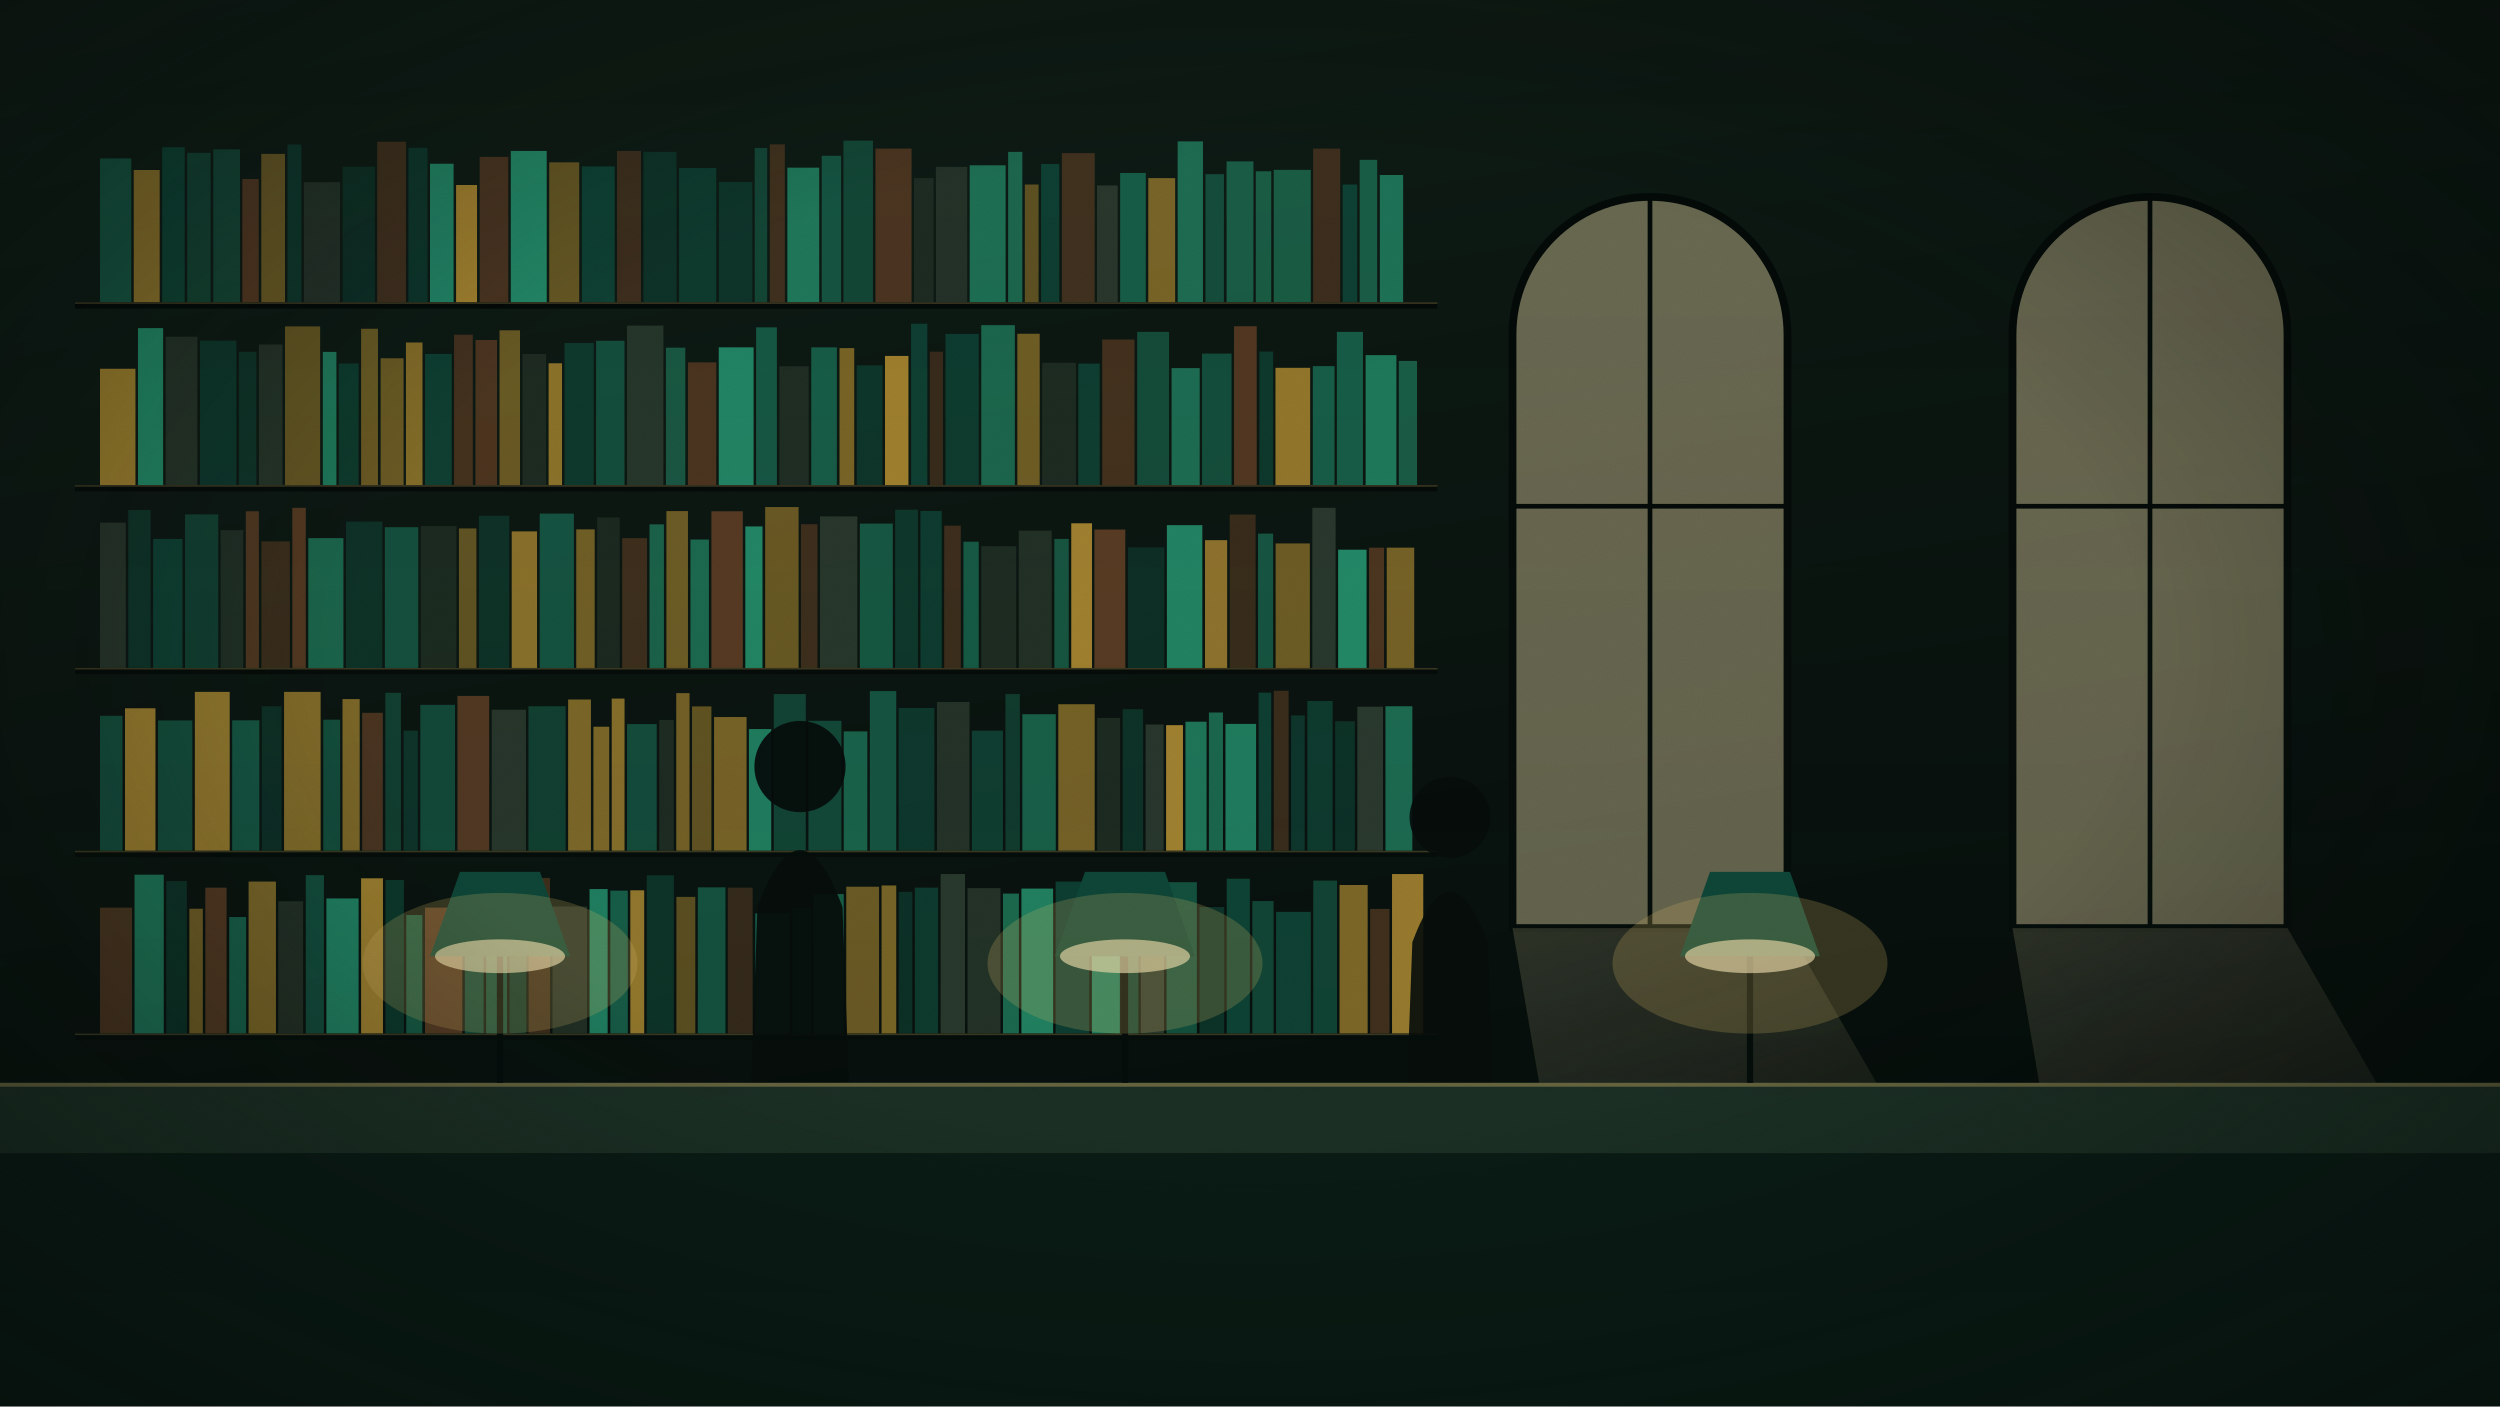
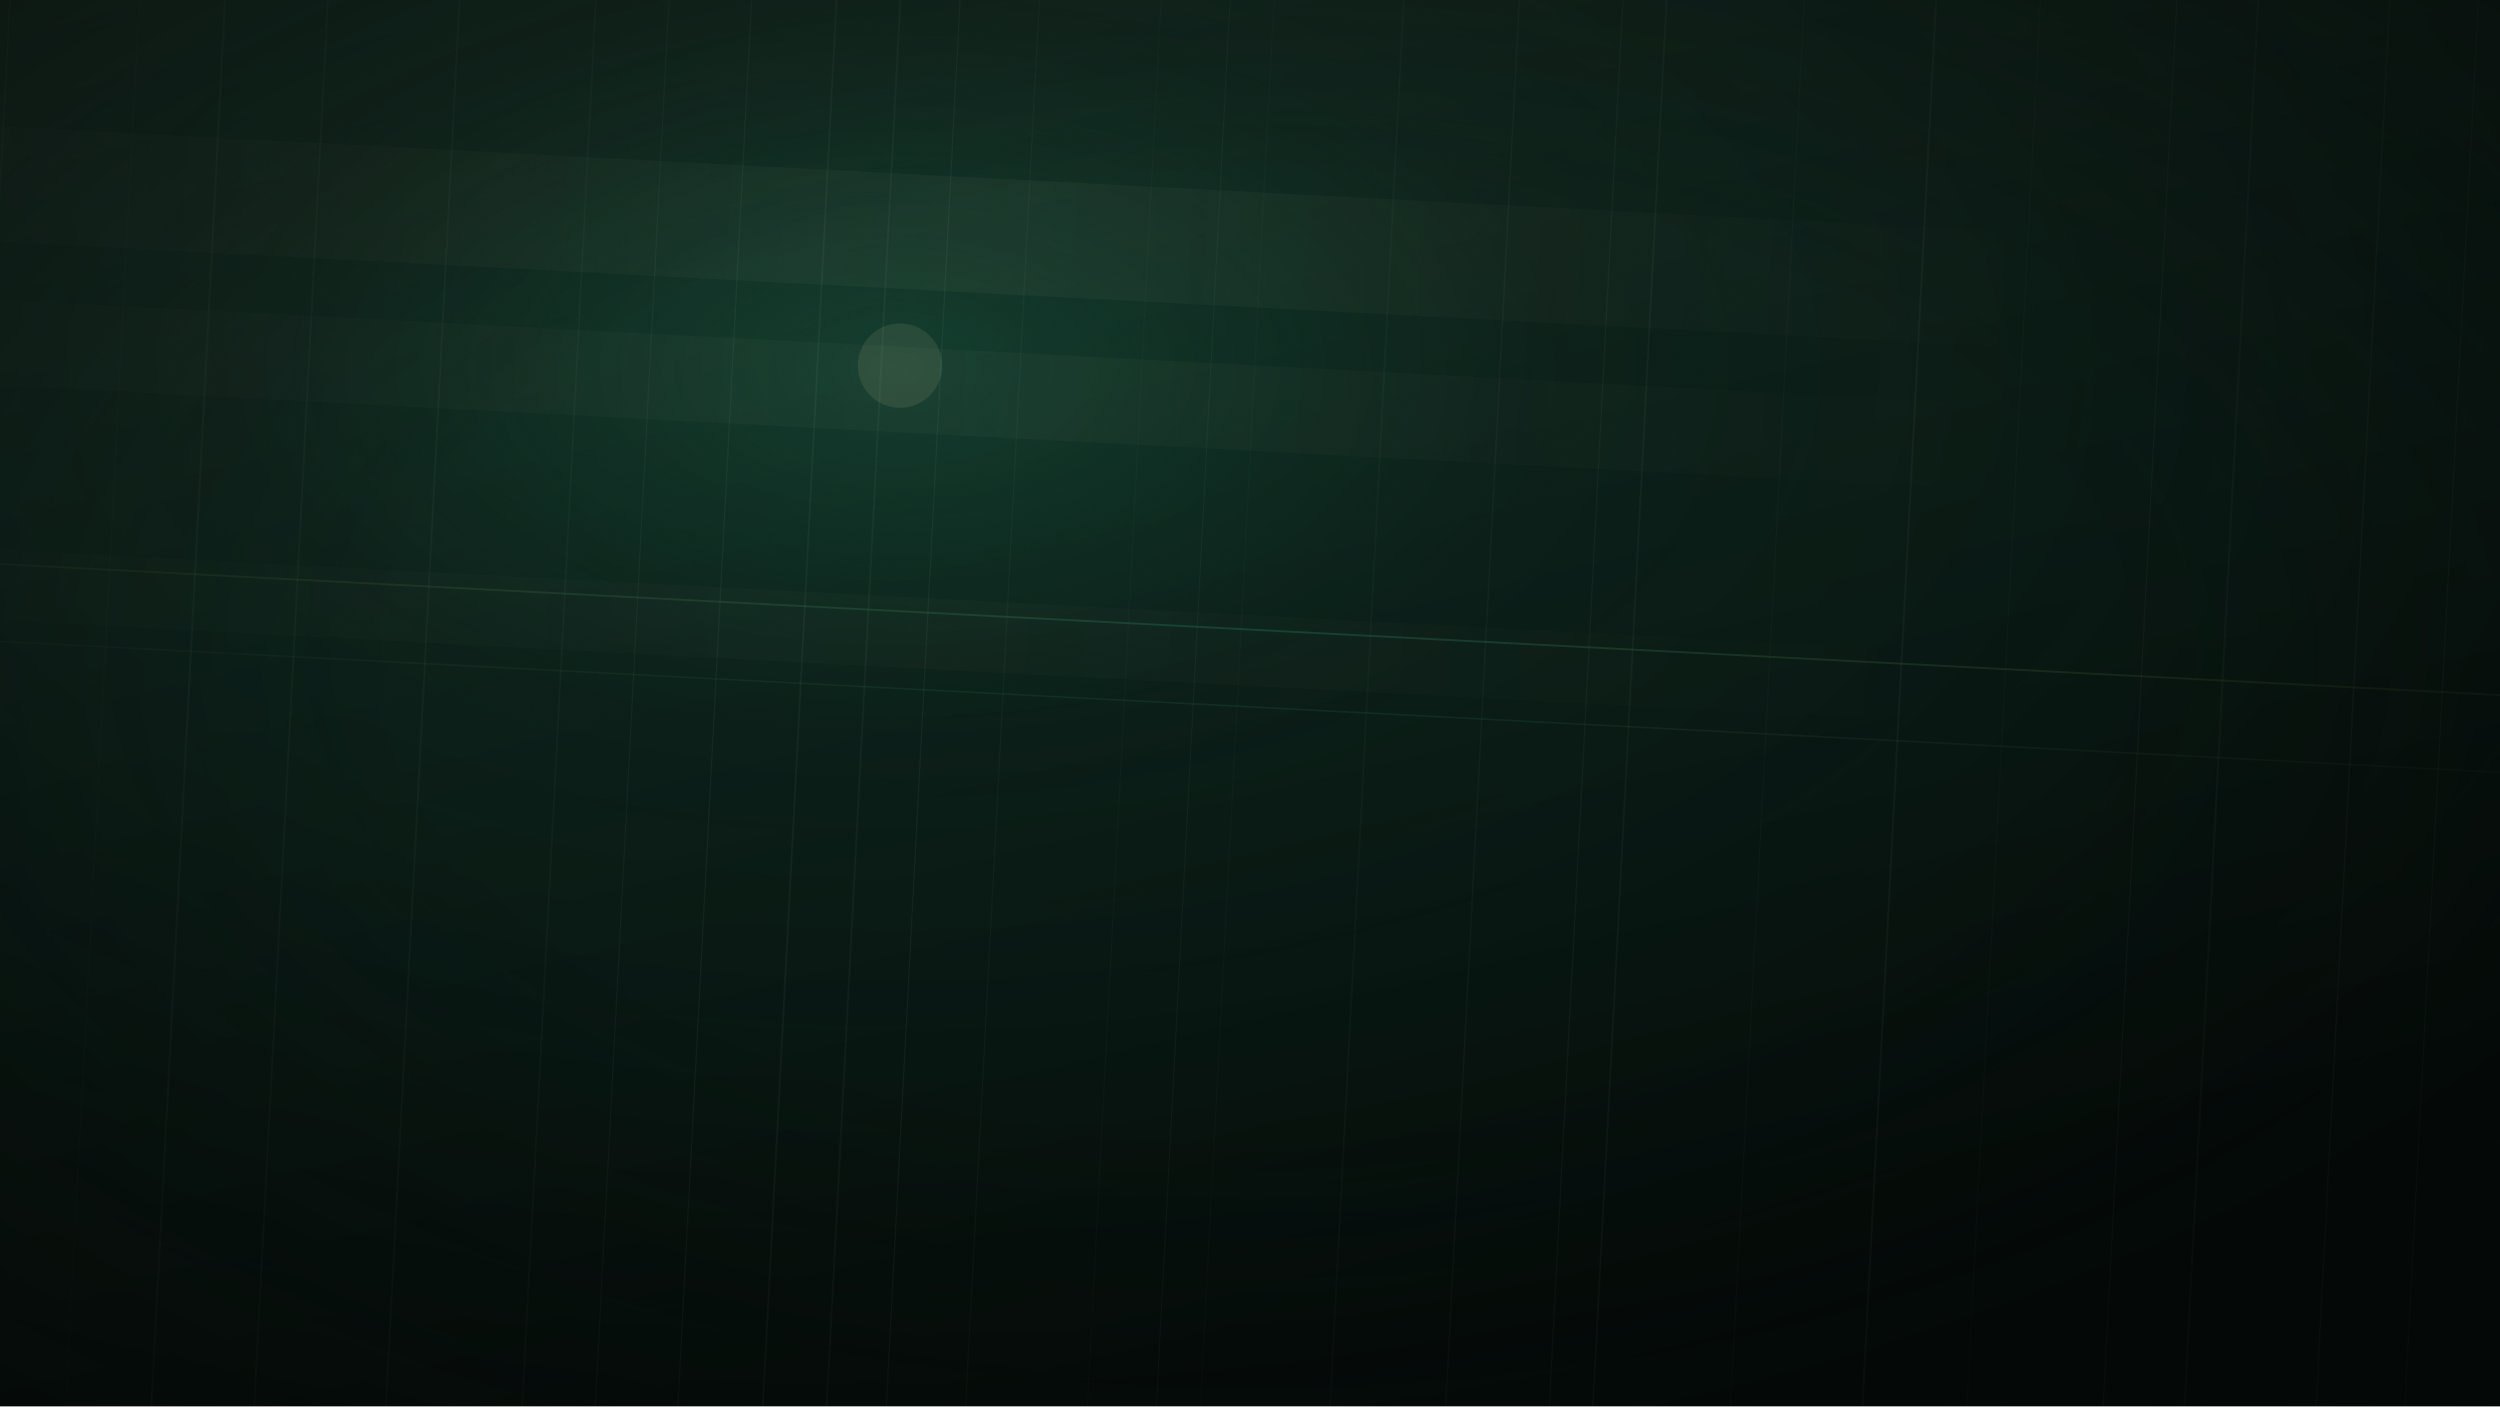
<svg xmlns="http://www.w3.org/2000/svg" viewBox="0 0 1600 900" width="1600" height="900" role="presentation" preserveAspectRatio="xMidYMid slice">
  <defs>
+     <linearGradient id="ground" x1="0" y1="0" x2="0.43" y2="1">
+       <stop offset="0" stop-color="#142019" />
+       <stop offset="0.5" stop-color="#0A1410" />
+       <stop offset="1" stop-color="#040907" />
+     </linearGradient>
+     <radialGradient id="source" cx="0.360" cy="0.260" r="0.82">
+       <stop offset="0" stop-color="#238C69" stop-opacity="0.33" />
+       <stop offset="0.32" stop-color="#17604A" stop-opacity="0.16" />
+       <stop offset="1" stop-color="#17604A" stop-opacity="0" />
+     </radialGradient>
+     <linearGradient id="beam" x1="0" y1="0" x2="1" y2="0">
+       <stop offset="0" stop-color="#F0DCA9" stop-opacity="0" />
+       <stop offset="0.42" stop-color="#F0DCA9" stop-opacity="0.081" />
+       <stop offset="0.72" stop-color="#F0DCA9" stop-opacity="0" />
+     </linearGradient>
+     <linearGradient id="horizon" x1="0" y1="0" x2="1" y2="0">
+       <stop offset="0" stop-color="#A8842F" stop-opacity="0" />
+       <stop offset="0.5" stop-color="#238C69" stop-opacity="0.3" />
+       <stop offset="1" stop-color="#A8842F" stop-opacity="0" />
+     </linearGradient>
+     <radialGradient id="vignette" cx="0.5" cy="0.46" r="0.8">
+       <stop offset="0.42" stop-color="#040907" stop-opacity="0" />
+       <stop offset="1" stop-color="#040907" stop-opacity="0.66" />
+     </radialGradient>
    <pattern id="grain" width="180" height="180" patternUnits="userSpaceOnUse">
      <rect width="180" height="180" filter="url(#noise)" />
    </pattern>
    <filter id="noise" x="0" y="0" width="180" height="180">
      <feTurbulence type="fractalNoise" baseFrequency="0.9" numOctaves="3" stitchTiles="stitch" />
      <feColorMatrix type="saturate" values="0" />
    </filter>
-     <radialGradient id="vignette" cx="0.5" cy="0.46" r="0.78">
-       <stop offset="0.45" stop-color="#040907" stop-opacity="0" />
-       <stop offset="1" stop-color="#040907" stop-opacity="0.62" />
-     </radialGradient>
-     <linearGradient id="shaft" x1="0" y1="0" x2="0.4" y2="1">
-       <stop offset="0" stop-color="#F0DCA9" stop-opacity="0.3" />
-       <stop offset="1" stop-color="#F0DCA9" stop-opacity="0" />
-     </linearGradient>
-     <linearGradient id="haze" x1="0" y1="0" x2="0" y2="1">
-       <stop offset="0" stop-color="#17604A" stop-opacity="0" />
-       <stop offset="1" stop-color="#17604A" stop-opacity="0.22" />
-     </linearGradient>
    <clipPath id="frame">
      <rect width="1600" height="900" />
    </clipPath>
-     <linearGradient id="wall" x1="0" y1="0" x2="0.3" y2="1">
-       <stop offset="0" stop-color="#101D16" />
-       <stop offset="1" stop-color="#040907" />
-     </linearGradient>
  </defs>
  <g clip-path="url(#frame)">
-     <rect width="1600" height="900" fill="url(#wall)" />
-     <g>
-       <rect x="64.0" y="101.4" width="20.0" height="92.1" fill="#17604A" opacity="0.80" />
-       <rect x="85.6" y="108.8" width="16.6" height="84.7" fill="#A8842F" opacity="0.79" />
-       <rect x="103.8" y="94.2" width="14.4" height="99.3" fill="#0E4335" opacity="0.93" />
-       <rect x="119.8" y="97.8" width="15.0" height="95.7" fill="#17604A" opacity="0.56" />
-       <rect x="136.5" y="95.6" width="17.1" height="97.9" fill="#17604A" opacity="0.59" />
-       <rect x="155.1" y="114.6" width="10.5" height="78.9" fill="#5A3A22" opacity="0.87" />
-       <rect x="167.2" y="98.5" width="15.2" height="95.0" fill="#A8842F" opacity="0.57" />
-       <rect x="184.0" y="92.5" width="8.9" height="101.0" fill="#0E4335" opacity="0.69" />
-       <rect x="194.5" y="116.6" width="23.1" height="76.9" fill="#2C3A2E" opacity="0.71" />
-       <rect x="219.3" y="106.7" width="20.6" height="86.8" fill="#0E4335" opacity="0.51" />
-       <rect x="241.4" y="90.7" width="18.4" height="102.8" fill="#5A3A22" opacity="0.65" />
-       <rect x="261.4" y="94.6" width="12.2" height="98.9" fill="#0E4335" opacity="0.66" />
-       <rect x="275.2" y="104.8" width="15.1" height="88.7" fill="#238C69" opacity="0.91" />
-       <rect x="291.9" y="118.4" width="13.4" height="75.1" fill="#A8842F" opacity="0.94" />
-       <rect x="307.0" y="100.4" width="18.3" height="93.1" fill="#5A3A22" opacity="0.78" />
-       <rect x="326.9" y="96.6" width="23.0" height="96.9" fill="#238C69" opacity="0.94" />
-       <rect x="351.5" y="103.9" width="19.2" height="89.6" fill="#A8842F" opacity="0.56" />
-       <rect x="372.4" y="106.5" width="21.0" height="87.0" fill="#0E4335" opacity="0.91" />
-       <rect x="394.9" y="96.6" width="15.3" height="96.9" fill="#5A3A22" opacity="0.61" />
-       <rect x="411.8" y="97.2" width="21.2" height="96.3" fill="#0E4335" opacity="0.56" />
-       <rect x="434.6" y="107.5" width="23.8" height="86.0" fill="#0E4335" opacity="0.78" />
-       <rect x="460.1" y="116.5" width="21.4" height="77.0" fill="#0E4335" opacity="0.63" />
-       <rect x="483.0" y="94.7" width="8.0" height="98.8" fill="#17604A" opacity="0.60" />
-       <rect x="492.7" y="92.4" width="9.6" height="101.1" fill="#5A3A22" opacity="0.66" />
-       <rect x="503.9" y="107.3" width="20.4" height="86.2" fill="#238C69" opacity="0.79" />
-       <rect x="525.9" y="99.7" width="12.4" height="93.8" fill="#17604A" opacity="0.80" />
-       <rect x="539.8" y="90.0" width="18.9" height="103.5" fill="#17604A" opacity="0.61" />
-       <rect x="560.3" y="95.1" width="23.1" height="98.4" fill="#5A3A22" opacity="0.79" />
-       <rect x="585.0" y="114.0" width="12.5" height="79.5" fill="#2C3A2E" opacity="0.52" />
-       <rect x="599.0" y="106.8" width="20.0" height="86.7" fill="#2C3A2E" opacity="0.71" />
-       <rect x="620.6" y="105.8" width="23.0" height="87.7" fill="#238C69" opacity="0.72" />
-       <rect x="645.2" y="97.2" width="9.1" height="96.3" fill="#238C69" opacity="0.65" />
-       <rect x="655.9" y="118.1" width="8.8" height="75.4" fill="#A8842F" opacity="0.51" />
-       <rect x="666.3" y="105.0" width="11.6" height="88.5" fill="#0E4335" opacity="0.87" />
-       <rect x="679.6" y="98.0" width="21.0" height="95.5" fill="#5A3A22" opacity="0.67" />
-       <rect x="702.1" y="118.7" width="13.2" height="74.8" fill="#2C3A2E" opacity="0.87" />
-       <rect x="716.9" y="110.7" width="16.4" height="82.8" fill="#17604A" opacity="0.92" />
-       <rect x="734.9" y="114.0" width="17.2" height="79.5" fill="#A8842F" opacity="0.68" />
-       <rect x="753.7" y="90.5" width="16.2" height="103.0" fill="#238C69" opacity="0.70" />
-       <rect x="771.5" y="111.5" width="11.8" height="82.0" fill="#17604A" opacity="0.70" />
-       <rect x="785.0" y="103.3" width="17.2" height="90.2" fill="#238C69" opacity="0.57" />
-       <rect x="803.7" y="109.6" width="9.9" height="83.9" fill="#238C69" opacity="0.56" />
-       <rect x="815.2" y="108.7" width="23.7" height="84.8" fill="#238C69" opacity="0.56" />
-       <rect x="840.4" y="95.1" width="17.3" height="98.4" fill="#5A3A22" opacity="0.61" />
-       <rect x="859.3" y="118.1" width="9.3" height="75.4" fill="#0E4335" opacity="0.90" />
-       <rect x="870.2" y="102.3" width="11.2" height="91.2" fill="#238C69" opacity="0.58" />
-       <rect x="883.1" y="112.0" width="14.9" height="81.5" fill="#238C69" opacity="0.75" />
-       <rect x="48.0" y="193.5" width="872.0" height="4" fill="#040907" />
-       <rect x="48.0" y="193.5" width="872.0" height="1" fill="#D9B665" opacity="0.25" />
+     <rect width="1600" height="900" fill="url(#ground)" />
+     <rect width="1600" height="900" fill="url(#source)" />
+     <g transform="rotate(3 800.0 450.0)">
+       <line x1="-827.6" y1="-90.0" x2="-827.6" y2="990.0" stroke="#F7F4EC" stroke-width="1.03" opacity="0.013" />
+       <line x1="-759.8" y1="-90.0" x2="-759.8" y2="990.0" stroke="#F7F4EC" stroke-width="0.98" opacity="0.025" />
+       <line x1="-704.8" y1="-90.0" x2="-704.8" y2="990.0" stroke="#F7F4EC" stroke-width="1.05" opacity="0.026" />
+       <line x1="-625.8" y1="-90.0" x2="-625.8" y2="990.0" stroke="#F7F4EC" stroke-width="0.75" opacity="0.046" />
+       <line x1="-572.6" y1="-90.0" x2="-572.6" y2="990.0" stroke="#F7F4EC" stroke-width="1.11" opacity="0.018" />
+       <line x1="-538.2" y1="-90.0" x2="-538.2" y2="990.0" stroke="#F7F4EC" stroke-width="1.00" opacity="0.041" />
+       <line x1="-511.4" y1="-90.0" x2="-511.4" y2="990.0" stroke="#F7F4EC" stroke-width="0.75" opacity="0.018" />
+       <line x1="-475.9" y1="-90.0" x2="-475.9" y2="990.0" stroke="#F7F4EC" stroke-width="1.07" opacity="0.042" />
+       <line x1="-421.9" y1="-90.0" x2="-421.9" y2="990.0" stroke="#F7F4EC" stroke-width="1.09" opacity="0.029" />
+       <line x1="-385.8" y1="-90.0" x2="-385.8" y2="990.0" stroke="#F7F4EC" stroke-width="0.64" opacity="0.045" />
+       <line x1="-349.3" y1="-90.0" x2="-349.3" y2="990.0" stroke="#F7F4EC" stroke-width="0.89" opacity="0.046" />
+       <line x1="-318.3" y1="-90.0" x2="-318.3" y2="990.0" stroke="#F7F4EC" stroke-width="1.21" opacity="0.029" />
+       <line x1="-243.6" y1="-90.0" x2="-243.6" y2="990.0" stroke="#F7F4EC" stroke-width="0.90" opacity="0.021" />
+       <line x1="-216.7" y1="-90.0" x2="-216.7" y2="990.0" stroke="#F7F4EC" stroke-width="1.05" opacity="0.047" />
+       <line x1="-147.8" y1="-90.0" x2="-147.8" y2="990.0" stroke="#F7F4EC" stroke-width="0.83" opacity="0.022" />
+       <line x1="-69.6" y1="-90.0" x2="-69.6" y2="990.0" stroke="#F7F4EC" stroke-width="0.77" opacity="0.025" />
+       <line x1="-16.1" y1="-90.0" x2="-16.1" y2="990.0" stroke="#F7F4EC" stroke-width="0.94" opacity="0.034" />
+       <line x1="66.6" y1="-90.0" x2="66.6" y2="990.0" stroke="#F7F4EC" stroke-width="0.84" opacity="0.013" />
+       <line x1="121.4" y1="-90.0" x2="121.4" y2="990.0" stroke="#F7F4EC" stroke-width="1.28" opacity="0.035" />
+       <line x1="187.1" y1="-90.0" x2="187.1" y2="990.0" stroke="#F7F4EC" stroke-width="1.07" opacity="0.034" />
+       <line x1="271.3" y1="-90.0" x2="271.3" y2="990.0" stroke="#F7F4EC" stroke-width="1.14" opacity="0.034" />
+       <line x1="358.4" y1="-90.0" x2="358.4" y2="990.0" stroke="#F7F4EC" stroke-width="1.09" opacity="0.031" />
+       <line x1="405.1" y1="-90.0" x2="405.1" y2="990.0" stroke="#F7F4EC" stroke-width="0.69" opacity="0.041" />
+       <line x1="457.9" y1="-90.0" x2="457.9" y2="990.0" stroke="#F7F4EC" stroke-width="0.76" opacity="0.045" />
+       <line x1="512.2" y1="-90.0" x2="512.2" y2="990.0" stroke="#F7F4EC" stroke-width="1.14" opacity="0.040" />
+       <line x1="553.0" y1="-90.0" x2="553.0" y2="990.0" stroke="#F7F4EC" stroke-width="1.18" opacity="0.039" />
+       <line x1="591.1" y1="-90.0" x2="591.1" y2="990.0" stroke="#F7F4EC" stroke-width="0.70" opacity="0.048" />
+       <line x1="641.8" y1="-90.0" x2="641.8" y2="990.0" stroke="#F7F4EC" stroke-width="0.73" opacity="0.034" />
+       <line x1="719.6" y1="-90.0" x2="719.6" y2="990.0" stroke="#F7F4EC" stroke-width="0.66" opacity="0.021" />
+       <line x1="763.7" y1="-90.0" x2="763.7" y2="990.0" stroke="#F7F4EC" stroke-width="0.60" opacity="0.042" />
+       <line x1="791.8" y1="-90.0" x2="791.8" y2="990.0" stroke="#F7F4EC" stroke-width="0.75" opacity="0.016" />
+       <line x1="874.7" y1="-90.0" x2="874.7" y2="990.0" stroke="#F7F4EC" stroke-width="1.09" opacity="0.025" />
+       <line x1="948.6" y1="-90.0" x2="948.6" y2="990.0" stroke="#F7F4EC" stroke-width="0.88" opacity="0.032" />
+       <line x1="1014.8" y1="-90.0" x2="1014.8" y2="990.0" stroke="#F7F4EC" stroke-width="0.79" opacity="0.036" />
+       <line x1="1042.7" y1="-90.0" x2="1042.7" y2="990.0" stroke="#F7F4EC" stroke-width="1.07" opacity="0.037" />
+       <line x1="1130.7" y1="-90.0" x2="1130.7" y2="990.0" stroke="#F7F4EC" stroke-width="0.70" opacity="0.021" />
+       <line x1="1215.0" y1="-90.0" x2="1215.0" y2="990.0" stroke="#F7F4EC" stroke-width="1.18" opacity="0.037" />
+       <line x1="1281.7" y1="-90.0" x2="1281.7" y2="990.0" stroke="#F7F4EC" stroke-width="0.79" opacity="0.018" />
+       <line x1="1368.8" y1="-90.0" x2="1368.8" y2="990.0" stroke="#F7F4EC" stroke-width="0.64" opacity="0.039" />
+       <line x1="1420.8" y1="-90.0" x2="1420.8" y2="990.0" stroke="#F7F4EC" stroke-width="1.26" opacity="0.029" />
+       <line x1="1504.9" y1="-90.0" x2="1504.9" y2="990.0" stroke="#F7F4EC" stroke-width="0.92" opacity="0.033" />
+       <line x1="1561.6" y1="-90.0" x2="1561.6" y2="990.0" stroke="#F7F4EC" stroke-width="0.65" opacity="0.039" />
+       <line x1="1627.3" y1="-90.0" x2="1627.3" y2="990.0" stroke="#F7F4EC" stroke-width="0.84" opacity="0.014" />
+       <line x1="1655.2" y1="-90.0" x2="1655.2" y2="990.0" stroke="#F7F4EC" stroke-width="0.88" opacity="0.013" />
+       <line x1="1695.3" y1="-90.0" x2="1695.3" y2="990.0" stroke="#F7F4EC" stroke-width="0.94" opacity="0.022" />
+       <line x1="1772.6" y1="-90.0" x2="1772.6" y2="990.0" stroke="#F7F4EC" stroke-width="1.17" opacity="0.038" />
+       <line x1="1839.9" y1="-90.0" x2="1839.9" y2="990.0" stroke="#F7F4EC" stroke-width="0.87" opacity="0.024" />
+       <line x1="1866.4" y1="-90.0" x2="1866.4" y2="990.0" stroke="#F7F4EC" stroke-width="1.27" opacity="0.042" />
+       <line x1="1924.9" y1="-90.0" x2="1924.9" y2="990.0" stroke="#F7F4EC" stroke-width="0.80" opacity="0.014" />
+       <line x1="2008.1" y1="-90.0" x2="2008.1" y2="990.0" stroke="#F7F4EC" stroke-width="1.00" opacity="0.018" />
+       <line x1="2059.2" y1="-90.0" x2="2059.2" y2="990.0" stroke="#F7F4EC" stroke-width="0.88" opacity="0.030" />
+       <line x1="2146.2" y1="-90.0" x2="2146.2" y2="990.0" stroke="#F7F4EC" stroke-width="1.02" opacity="0.028" />
+       <line x1="2187.1" y1="-90.0" x2="2187.1" y2="990.0" stroke="#F7F4EC" stroke-width="0.78" opacity="0.017" />
+       <line x1="2240.1" y1="-90.0" x2="2240.1" y2="990.0" stroke="#F7F4EC" stroke-width="1.00" opacity="0.032" />
+       <line x1="2303.2" y1="-90.0" x2="2303.2" y2="990.0" stroke="#F7F4EC" stroke-width="0.70" opacity="0.016" />
+       <line x1="2349.2" y1="-90.0" x2="2349.2" y2="990.0" stroke="#F7F4EC" stroke-width="1.07" opacity="0.017" />
+       <line x1="2435.9" y1="-90.0" x2="2435.9" y2="990.0" stroke="#F7F4EC" stroke-width="0.85" opacity="0.032" />
+       <line x1="2469.6" y1="-90.0" x2="2469.6" y2="990.0" stroke="#F7F4EC" stroke-width="1.01" opacity="0.042" />
+       <line x1="2540.2" y1="-90.0" x2="2540.2" y2="990.0" stroke="#F7F4EC" stroke-width="0.77" opacity="0.015" />
+       <rect x="-320.0" y="123.3" width="2240.0" height="73.6" fill="url(#beam)" opacity="0.50" />
+       <rect x="-320.0" y="234.0" width="2240.0" height="54.7" fill="url(#beam)" opacity="0.37" />
+       <rect x="-320.0" y="393.8" width="2240.0" height="45.2" fill="url(#beam)" opacity="0.24" />
+       <rect x="-320.0" y="402.4" width="2240.0" height="1.2" fill="url(#horizon)" />
+       <rect x="-320.0" y="451.9" width="2240.0" height="1" fill="url(#horizon)" opacity="0.5" />
    </g>
-     <g>
-       <rect x="64.0" y="236.0" width="22.7" height="74.5" fill="#A8842F" opacity="0.89" />
-       <rect x="88.3" y="210.0" width="16.1" height="100.5" fill="#238C69" opacity="0.92" />
-       <rect x="106.0" y="215.5" width="20.3" height="95.0" fill="#2C3A2E" opacity="0.75" />
-       <rect x="128.0" y="218.0" width="23.3" height="92.5" fill="#0E4335" opacity="0.67" />
-       <rect x="152.9" y="225.2" width="11.2" height="85.3" fill="#0E4335" opacity="0.61" />
-       <rect x="165.7" y="220.5" width="15.1" height="90.0" fill="#2C3A2E" opacity="0.74" />
-       <rect x="182.4" y="208.9" width="22.5" height="101.6" fill="#A8842F" opacity="0.54" />
-       <rect x="206.6" y="225.2" width="8.7" height="85.3" fill="#238C69" opacity="0.80" />
-       <rect x="216.8" y="232.6" width="12.7" height="77.9" fill="#0E4335" opacity="0.74" />
-       <rect x="231.1" y="210.4" width="10.8" height="100.1" fill="#A8842F" opacity="0.58" />
-       <rect x="243.6" y="229.3" width="14.7" height="81.2" fill="#A8842F" opacity="0.59" />
-       <rect x="259.8" y="219.2" width="10.6" height="91.3" fill="#A8842F" opacity="0.75" />
-       <rect x="272.0" y="226.5" width="17.1" height="84.0" fill="#0E4335" opacity="0.87" />
-       <rect x="290.6" y="214.2" width="12.0" height="96.3" fill="#5A3A22" opacity="0.69" />
-       <rect x="304.3" y="217.6" width="13.8" height="92.9" fill="#5A3A22" opacity="0.80" />
-       <rect x="319.7" y="211.4" width="13.1" height="99.1" fill="#A8842F" opacity="0.58" />
-       <rect x="334.4" y="226.6" width="15.1" height="83.9" fill="#2C3A2E" opacity="0.52" />
-       <rect x="351.1" y="232.5" width="8.6" height="78.0" fill="#A8842F" opacity="0.81" />
-       <rect x="361.3" y="219.5" width="18.7" height="91.0" fill="#0E4335" opacity="0.71" />
-       <rect x="381.5" y="218.1" width="18.2" height="92.4" fill="#17604A" opacity="0.71" />
-       <rect x="401.3" y="208.4" width="23.3" height="102.1" fill="#2C3A2E" opacity="0.82" />
-       <rect x="426.2" y="222.5" width="12.4" height="88.0" fill="#238C69" opacity="0.53" />
-       <rect x="440.3" y="231.9" width="18.1" height="78.6" fill="#5A3A22" opacity="0.77" />
-       <rect x="460.0" y="222.3" width="22.3" height="88.2" fill="#238C69" opacity="0.91" />
-       <rect x="483.9" y="209.5" width="13.3" height="101.0" fill="#17604A" opacity="0.84" />
-       <rect x="498.8" y="234.4" width="18.8" height="76.1" fill="#2C3A2E" opacity="0.58" />
-       <rect x="519.2" y="222.3" width="16.4" height="88.2" fill="#17604A" opacity="0.91" />
-       <rect x="537.3" y="222.8" width="9.4" height="87.7" fill="#A8842F" opacity="0.68" />
-       <rect x="548.3" y="233.8" width="16.5" height="76.7" fill="#0E4335" opacity="0.65" />
-       <rect x="566.4" y="227.8" width="15.0" height="82.7" fill="#A8842F" opacity="0.92" />
-       <rect x="583.1" y="207.2" width="10.4" height="103.3" fill="#0E4335" opacity="0.87" />
-       <rect x="595.1" y="225.1" width="8.4" height="85.4" fill="#5A3A22" opacity="0.54" />
-       <rect x="605.1" y="213.7" width="21.3" height="96.8" fill="#0E4335" opacity="0.79" />
-       <rect x="628.0" y="208.1" width="21.5" height="102.4" fill="#238C69" opacity="0.66" />
-       <rect x="651.1" y="213.6" width="14.3" height="96.9" fill="#A8842F" opacity="0.62" />
-       <rect x="667.0" y="232.2" width="21.6" height="78.3" fill="#2C3A2E" opacity="0.55" />
-       <rect x="690.1" y="232.7" width="13.7" height="77.8" fill="#0E4335" opacity="0.85" />
-       <rect x="705.4" y="217.3" width="20.7" height="93.2" fill="#5A3A22" opacity="0.69" />
-       <rect x="727.8" y="212.4" width="20.4" height="98.1" fill="#17604A" opacity="0.68" />
-       <rect x="749.8" y="235.6" width="18.0" height="74.9" fill="#238C69" opacity="0.71" />
-       <rect x="769.3" y="226.3" width="18.9" height="84.2" fill="#17604A" opacity="0.71" />
-       <rect x="789.8" y="208.8" width="14.5" height="101.7" fill="#5A3A22" opacity="0.88" />
-       <rect x="806.0" y="225.0" width="8.8" height="85.5" fill="#0E4335" opacity="0.73" />
-       <rect x="816.3" y="235.4" width="22.2" height="75.1" fill="#A8842F" opacity="0.85" />
-       <rect x="840.2" y="234.3" width="13.9" height="76.2" fill="#17604A" opacity="0.92" />
-       <rect x="855.6" y="212.4" width="16.7" height="98.1" fill="#17604A" opacity="0.91" />
-       <rect x="874.0" y="227.3" width="19.7" height="83.2" fill="#238C69" opacity="0.81" />
-       <rect x="895.2" y="231.0" width="11.7" height="79.5" fill="#238C69" opacity="0.58" />
-       <rect x="48.0" y="310.5" width="872.0" height="4" fill="#040907" />
-       <rect x="48.0" y="310.5" width="872.0" height="1" fill="#D9B665" opacity="0.25" />
-     </g>
-     <g>
-       <rect x="64.0" y="334.5" width="16.5" height="93.0" fill="#2C3A2E" opacity="0.80" />
-       <rect x="82.1" y="326.4" width="14.3" height="101.1" fill="#0E4335" opacity="0.62" />
-       <rect x="98.0" y="344.9" width="18.8" height="82.6" fill="#0E4335" opacity="0.86" />
-       <rect x="118.4" y="329.2" width="21.3" height="98.3" fill="#17604A" opacity="0.52" />
-       <rect x="141.2" y="339.3" width="14.5" height="88.2" fill="#2C3A2E" opacity="0.62" />
-       <rect x="157.3" y="327.2" width="8.4" height="100.3" fill="#5A3A22" opacity="0.83" />
-       <rect x="167.3" y="346.5" width="18.2" height="81.0" fill="#5A3A22" opacity="0.59" />
-       <rect x="187.1" y="325.0" width="8.6" height="102.5" fill="#5A3A22" opacity="0.89" />
-       <rect x="197.3" y="344.4" width="22.5" height="83.1" fill="#238C69" opacity="0.65" />
-       <rect x="221.4" y="333.8" width="23.3" height="93.7" fill="#0E4335" opacity="0.57" />
-       <rect x="246.3" y="337.4" width="21.4" height="90.1" fill="#17604A" opacity="0.74" />
-       <rect x="269.3" y="336.7" width="22.8" height="90.8" fill="#2C3A2E" opacity="0.51" />
-       <rect x="293.7" y="338.2" width="11.2" height="89.3" fill="#A8842F" opacity="0.53" />
-       <rect x="306.5" y="330.1" width="19.4" height="97.4" fill="#0E4335" opacity="0.57" />
-       <rect x="327.5" y="340.1" width="16.2" height="87.4" fill="#A8842F" opacity="0.79" />
-       <rect x="345.4" y="328.7" width="21.9" height="98.8" fill="#17604A" opacity="0.78" />
-       <rect x="368.8" y="338.8" width="11.8" height="88.7" fill="#A8842F" opacity="0.64" />
-       <rect x="382.2" y="331.2" width="14.4" height="96.3" fill="#2C3A2E" opacity="0.50" />
-       <rect x="398.2" y="344.4" width="15.9" height="83.1" fill="#5A3A22" opacity="0.62" />
-       <rect x="415.7" y="335.6" width="9.2" height="91.9" fill="#238C69" opacity="0.62" />
-       <rect x="426.5" y="327.1" width="13.8" height="100.4" fill="#A8842F" opacity="0.61" />
-       <rect x="441.9" y="345.3" width="11.8" height="82.2" fill="#238C69" opacity="0.68" />
-       <rect x="455.3" y="327.2" width="20.1" height="100.3" fill="#5A3A22" opacity="0.93" />
-       <rect x="477.0" y="336.9" width="11.0" height="90.6" fill="#238C69" opacity="0.92" />
-       <rect x="489.7" y="324.5" width="21.4" height="103.0" fill="#A8842F" opacity="0.58" />
-       <rect x="512.6" y="335.5" width="10.6" height="92.0" fill="#5A3A22" opacity="0.62" />
-       <rect x="524.8" y="330.5" width="23.9" height="97.0" fill="#2C3A2E" opacity="0.85" />
-       <rect x="550.3" y="335.1" width="21.1" height="92.4" fill="#17604A" opacity="0.84" />
-       <rect x="572.9" y="326.2" width="14.6" height="101.3" fill="#0E4335" opacity="0.70" />
-       <rect x="589.1" y="327.0" width="13.6" height="100.5" fill="#0E4335" opacity="0.79" />
-       <rect x="604.3" y="336.4" width="10.6" height="91.1" fill="#5A3A22" opacity="0.61" />
-       <rect x="616.6" y="346.7" width="9.8" height="80.8" fill="#17604A" opacity="0.87" />
-       <rect x="628.0" y="349.6" width="22.4" height="77.9" fill="#2C3A2E" opacity="0.56" />
-       <rect x="652.0" y="339.6" width="21.1" height="87.9" fill="#2C3A2E" opacity="0.67" />
-       <rect x="674.8" y="344.9" width="9.2" height="82.6" fill="#238C69" opacity="0.52" />
-       <rect x="685.6" y="334.9" width="13.3" height="92.6" fill="#A8842F" opacity="0.94" />
-       <rect x="700.4" y="338.9" width="19.8" height="88.6" fill="#5A3A22" opacity="0.95" />
-       <rect x="721.9" y="350.3" width="23.3" height="77.2" fill="#0E4335" opacity="0.52" />
-       <rect x="746.8" y="336.1" width="22.7" height="91.4" fill="#238C69" opacity="0.90" />
-       <rect x="771.2" y="345.7" width="14.2" height="81.8" fill="#A8842F" opacity="0.82" />
-       <rect x="787.0" y="329.3" width="16.6" height="98.2" fill="#5A3A22" opacity="0.57" />
-       <rect x="805.1" y="341.5" width="9.7" height="86.0" fill="#17604A" opacity="0.81" />
-       <rect x="816.4" y="347.8" width="21.9" height="79.7" fill="#A8842F" opacity="0.62" />
-       <rect x="839.9" y="325.0" width="14.9" height="102.5" fill="#2C3A2E" opacity="0.88" />
-       <rect x="856.4" y="351.8" width="18.2" height="75.7" fill="#238C69" opacity="0.94" />
-       <rect x="876.2" y="350.5" width="9.6" height="77.0" fill="#5A3A22" opacity="0.80" />
-       <rect x="887.5" y="350.5" width="17.6" height="77.0" fill="#A8842F" opacity="0.67" />
-       <rect x="48.0" y="427.5" width="872.0" height="4" fill="#040907" />
-       <rect x="48.0" y="427.5" width="872.0" height="1" fill="#D9B665" opacity="0.25" />
-     </g>
-     <g>
-       <rect x="64.0" y="458.1" width="14.4" height="86.4" fill="#17604A" opacity="0.71" />
-       <rect x="80.0" y="453.3" width="19.5" height="91.2" fill="#A8842F" opacity="0.89" />
-       <rect x="101.1" y="461.1" width="22.0" height="83.4" fill="#17604A" opacity="0.72" />
-       <rect x="124.7" y="442.8" width="22.3" height="101.7" fill="#A8842F" opacity="0.86" />
-       <rect x="148.6" y="461.0" width="17.4" height="83.5" fill="#17604A" opacity="0.81" />
-       <rect x="167.5" y="452.0" width="12.7" height="92.5" fill="#0E4335" opacity="0.54" />
-       <rect x="181.8" y="442.8" width="23.4" height="101.7" fill="#A8842F" opacity="0.75" />
-       <rect x="206.9" y="460.6" width="10.8" height="83.9" fill="#17604A" opacity="0.71" />
-       <rect x="219.2" y="447.4" width="11.0" height="97.1" fill="#A8842F" opacity="0.71" />
-       <rect x="231.8" y="456.2" width="13.2" height="88.3" fill="#5A3A22" opacity="0.78" />
-       <rect x="246.6" y="443.4" width="10.0" height="101.1" fill="#17604A" opacity="0.53" />
-       <rect x="258.3" y="467.6" width="9.1" height="76.9" fill="#0E4335" opacity="0.62" />
-       <rect x="269.0" y="451.1" width="22.2" height="93.4" fill="#17604A" opacity="0.66" />
-       <rect x="292.8" y="445.4" width="20.3" height="99.1" fill="#5A3A22" opacity="0.88" />
-       <rect x="314.7" y="454.2" width="21.9" height="90.3" fill="#2C3A2E" opacity="0.82" />
-       <rect x="338.2" y="452.0" width="23.8" height="92.5" fill="#17604A" opacity="0.54" />
-       <rect x="363.6" y="447.7" width="14.6" height="96.8" fill="#A8842F" opacity="0.71" />
-       <rect x="379.8" y="465.1" width="10.1" height="79.4" fill="#A8842F" opacity="0.71" />
-       <rect x="391.5" y="447.1" width="8.2" height="97.4" fill="#A8842F" opacity="0.78" />
-       <rect x="401.3" y="463.4" width="19.0" height="81.1" fill="#17604A" opacity="0.70" />
-       <rect x="421.9" y="460.8" width="9.3" height="83.7" fill="#2C3A2E" opacity="0.56" />
-       <rect x="432.8" y="443.6" width="8.5" height="100.9" fill="#A8842F" opacity="0.66" />
-       <rect x="442.9" y="452.1" width="12.4" height="92.4" fill="#A8842F" opacity="0.54" />
-       <rect x="457.0" y="458.9" width="20.8" height="85.6" fill="#A8842F" opacity="0.68" />
-       <rect x="479.3" y="466.6" width="14.3" height="77.9" fill="#238C69" opacity="0.84" />
-       <rect x="495.2" y="444.2" width="20.5" height="100.3" fill="#17604A" opacity="0.59" />
-       <rect x="517.4" y="461.3" width="21.1" height="83.2" fill="#17604A" opacity="0.66" />
-       <rect x="540.0" y="468.1" width="15.1" height="76.4" fill="#238C69" opacity="0.64" />
-       <rect x="556.7" y="442.3" width="16.9" height="102.2" fill="#17604A" opacity="0.81" />
-       <rect x="575.1" y="453.1" width="22.9" height="91.4" fill="#0E4335" opacity="0.72" />
-       <rect x="599.7" y="449.3" width="20.8" height="95.2" fill="#2C3A2E" opacity="0.75" />
-       <rect x="622.0" y="467.6" width="19.9" height="76.9" fill="#0E4335" opacity="0.83" />
-       <rect x="643.5" y="444.2" width="9.2" height="100.3" fill="#17604A" opacity="0.50" />
-       <rect x="654.3" y="457.1" width="21.4" height="87.4" fill="#238C69" opacity="0.61" />
-       <rect x="677.3" y="450.7" width="23.3" height="93.8" fill="#A8842F" opacity="0.67" />
-       <rect x="702.2" y="459.5" width="14.7" height="85.0" fill="#2C3A2E" opacity="0.55" />
-       <rect x="718.5" y="453.9" width="13.1" height="90.6" fill="#0E4335" opacity="0.61" />
-       <rect x="733.2" y="463.7" width="11.5" height="80.8" fill="#2C3A2E" opacity="0.87" />
-       <rect x="746.3" y="464.1" width="10.8" height="80.4" fill="#A8842F" opacity="0.95" />
-       <rect x="758.7" y="461.9" width="13.5" height="82.6" fill="#238C69" opacity="0.79" />
-       <rect x="773.7" y="456.0" width="9.0" height="88.5" fill="#238C69" opacity="0.67" />
-       <rect x="784.3" y="463.3" width="19.6" height="81.2" fill="#238C69" opacity="0.84" />
-       <rect x="805.5" y="443.3" width="8.1" height="101.2" fill="#0E4335" opacity="0.85" />
-       <rect x="815.2" y="442.1" width="9.5" height="102.4" fill="#5A3A22" opacity="0.59" />
-       <rect x="826.3" y="457.9" width="8.7" height="86.6" fill="#0E4335" opacity="0.69" />
-       <rect x="836.7" y="448.6" width="16.2" height="95.9" fill="#0E4335" opacity="0.77" />
-       <rect x="854.5" y="461.6" width="12.6" height="82.9" fill="#0E4335" opacity="0.59" />
-       <rect x="868.7" y="452.3" width="16.4" height="92.2" fill="#2C3A2E" opacity="0.91" />
-       <rect x="886.7" y="452.0" width="17.2" height="92.5" fill="#238C69" opacity="0.71" />
-       <rect x="48.0" y="544.5" width="872.0" height="4" fill="#040907" />
-       <rect x="48.0" y="544.5" width="872.0" height="1" fill="#D9B665" opacity="0.25" />
-     </g>
-     <g>
-       <rect x="64.0" y="580.9" width="20.5" height="80.6" fill="#5A3A22" opacity="0.79" />
-       <rect x="86.1" y="559.8" width="18.7" height="101.7" fill="#238C69" opacity="0.77" />
-       <rect x="106.4" y="563.9" width="13.2" height="97.6" fill="#0E4335" opacity="0.59" />
-       <rect x="121.2" y="581.6" width="8.6" height="79.9" fill="#A8842F" opacity="0.64" />
-       <rect x="131.4" y="568.1" width="13.6" height="93.4" fill="#5A3A22" opacity="0.86" />
-       <rect x="146.7" y="586.9" width="10.8" height="74.6" fill="#17604A" opacity="0.93" />
-       <rect x="159.1" y="564.2" width="17.5" height="97.3" fill="#A8842F" opacity="0.70" />
-       <rect x="178.1" y="576.8" width="15.9" height="84.7" fill="#2C3A2E" opacity="0.67" />
-       <rect x="195.7" y="560.1" width="11.6" height="101.4" fill="#17604A" opacity="0.70" />
-       <rect x="208.9" y="575.0" width="20.6" height="86.5" fill="#238C69" opacity="0.86" />
-       <rect x="231.1" y="562.1" width="14.0" height="99.4" fill="#A8842F" opacity="0.91" />
-       <rect x="246.7" y="563.2" width="11.8" height="98.3" fill="#0E4335" opacity="0.70" />
-       <rect x="260.0" y="585.6" width="10.3" height="75.9" fill="#238C69" opacity="0.55" />
-       <rect x="272.0" y="580.9" width="23.9" height="80.6" fill="#5A3A22" opacity="0.92" />
-       <rect x="297.5" y="569.6" width="12.0" height="91.9" fill="#17604A" opacity="0.70" />
-       <rect x="311.1" y="585.3" width="13.4" height="76.2" fill="#17604A" opacity="0.75" />
-       <rect x="326.1" y="572.2" width="10.7" height="89.3" fill="#0E4335" opacity="0.70" />
-       <rect x="338.3" y="561.9" width="13.7" height="99.6" fill="#5A3A22" opacity="0.64" />
-       <rect x="353.6" y="580.2" width="22.1" height="81.3" fill="#2C3A2E" opacity="0.67" />
-       <rect x="377.3" y="569.0" width="11.6" height="92.5" fill="#238C69" opacity="0.86" />
-       <rect x="390.6" y="570.0" width="11.2" height="91.5" fill="#17604A" opacity="0.90" />
-       <rect x="403.4" y="569.8" width="8.9" height="91.7" fill="#A8842F" opacity="0.87" />
-       <rect x="413.9" y="560.2" width="17.4" height="101.3" fill="#0E4335" opacity="0.62" />
-       <rect x="432.9" y="574.0" width="12.1" height="87.5" fill="#A8842F" opacity="0.51" />
-       <rect x="446.6" y="567.9" width="17.7" height="93.6" fill="#17604A" opacity="0.77" />
-       <rect x="465.8" y="568.1" width="15.9" height="93.4" fill="#5A3A22" opacity="0.53" />
-       <rect x="483.3" y="584.6" width="22.2" height="76.9" fill="#17604A" opacity="0.85" />
-       <rect x="507.2" y="581.1" width="11.8" height="80.4" fill="#0E4335" opacity="0.87" />
-       <rect x="520.6" y="572.2" width="19.4" height="89.3" fill="#238C69" opacity="0.59" />
-       <rect x="541.6" y="567.5" width="21.0" height="94.0" fill="#A8842F" opacity="0.61" />
-       <rect x="564.2" y="566.7" width="9.4" height="94.8" fill="#A8842F" opacity="0.70" />
-       <rect x="575.2" y="570.8" width="8.7" height="90.7" fill="#0E4335" opacity="0.58" />
-       <rect x="585.5" y="568.1" width="14.9" height="93.4" fill="#0E4335" opacity="0.78" />
-       <rect x="602.0" y="559.4" width="15.6" height="102.1" fill="#2C3A2E" opacity="0.90" />
-       <rect x="619.2" y="568.4" width="21.1" height="93.1" fill="#2C3A2E" opacity="0.74" />
-       <rect x="641.9" y="571.9" width="10.2" height="89.6" fill="#238C69" opacity="0.69" />
-       <rect x="653.7" y="568.7" width="20.3" height="92.8" fill="#238C69" opacity="0.88" />
-       <rect x="675.6" y="564.2" width="21.5" height="97.3" fill="#0E4335" opacity="0.84" />
-       <rect x="698.8" y="559.1" width="17.9" height="102.4" fill="#238C69" opacity="0.86" />
-       <rect x="718.3" y="565.3" width="10.3" height="96.2" fill="#0E4335" opacity="0.91" />
-       <rect x="730.1" y="576.9" width="14.9" height="84.6" fill="#2C3A2E" opacity="0.89" />
-       <rect x="746.6" y="564.6" width="19.4" height="96.9" fill="#17604A" opacity="0.76" />
-       <rect x="767.7" y="580.5" width="15.8" height="81.0" fill="#0E4335" opacity="0.63" />
-       <rect x="785.1" y="562.4" width="14.8" height="99.1" fill="#0E4335" opacity="0.92" />
-       <rect x="801.5" y="576.7" width="13.6" height="84.8" fill="#17604A" opacity="0.64" />
-       <rect x="816.7" y="583.6" width="22.2" height="77.9" fill="#0E4335" opacity="0.91" />
-       <rect x="840.5" y="563.6" width="15.2" height="97.9" fill="#17604A" opacity="0.62" />
-       <rect x="857.3" y="566.4" width="18.0" height="95.1" fill="#A8842F" opacity="0.73" />
-       <rect x="876.9" y="581.7" width="12.4" height="79.8" fill="#5A3A22" opacity="0.69" />
-       <rect x="890.9" y="559.4" width="20.0" height="102.1" fill="#A8842F" opacity="0.90" />
-       <rect x="48.0" y="661.5" width="872.0" height="4" fill="#040907" />
-       <rect x="48.0" y="661.5" width="872.0" height="1" fill="#D9B665" opacity="0.25" />
-     </g>
-     <g>
-       <path d="M968.0 594.0 L968.0 214.0                  A 88.0 88.0 0 0 1 1144.0 214.0                  L1144.0 594.0 Z" fill="#F0DCA9" opacity="0.4" />
-       <path d="M968.0 594.0 L968.0 214.0                  A 88.0 88.0 0 0 1 1144.0 214.0                  L1144.0 594.0 Z" fill="none" stroke="#040907" stroke-width="5" />
-       <line x1="1056.0" y1="128.0" x2="1056.0" y2="594.0" stroke="#040907" stroke-width="3" />
-       <line x1="968.0" y1="324.0" x2="1144.0" y2="324.0" stroke="#040907" stroke-width="3" />
-       <path d="M968.0 594.0 L1144.0 594.0                  L1320.0 900.0 L1020.8 900.0 Z" fill="url(#shaft)" opacity="0.55" />
-     </g>
-     <g>
-       <path d="M1288.0 594.0 L1288.0 214.0                  A 88.0 88.0 0 0 1 1464.0 214.0                  L1464.0 594.0 Z" fill="#F0DCA9" opacity="0.4" />
-       <path d="M1288.0 594.0 L1288.0 214.0                  A 88.0 88.0 0 0 1 1464.0 214.0                  L1464.0 594.0 Z" fill="none" stroke="#040907" stroke-width="5" />
-       <line x1="1376.0" y1="128.0" x2="1376.0" y2="594.0" stroke="#040907" stroke-width="3" />
-       <line x1="1288.0" y1="324.0" x2="1464.0" y2="324.0" stroke="#040907" stroke-width="3" />
-       <path d="M1288.0 594.0 L1464.0 594.0                  L1640.0 900.0 L1340.8 900.0 Z" fill="url(#shaft)" opacity="0.55" />
-     </g>
-     <rect y="738.0" width="1600" height="162.0" fill="#0A1712" />
-     <g fill="#040907" opacity="0.92">
-       <circle cx="512.0" cy="490.6" r="29.2" />
-       <path d="M480.4 702.0 L484.8 580.5              Q 512.0 507.6 539.2 580.5              L543.6 702.0 Z" />
-     </g>
-     <g fill="#040907" opacity="0.9">
-       <circle cx="928.0" cy="523.1" r="25.9" />
-       <path d="M899.9 711.0 L903.9 603.0              Q 928.0 538.2 952.1 603.0              L956.1 711.0 Z" />
-     </g>
-     <rect y="693.0" width="1600" height="45.0" fill="#1B2C22" />
-     <rect y="693.0" width="1600" height="2.5" fill="#D9B665" opacity="0.4" />
-     <g>
-       <line x1="320.0" y1="612.0" x2="320.0" y2="693.0" stroke="#040907" stroke-width="4" />
-       <path d="M275.2 612.0 L364.8 612.0                  L345.6 558.0 L294.4 558.0 Z" fill="#0E4335" />
-       <ellipse cx="320.0" cy="616.5" rx="88.0" ry="45.0" fill="#D9B665" opacity="0.22" />
-       <ellipse cx="320.0" cy="612.0" rx="41.6" ry="10.8" fill="#F0DCA9" opacity="0.65" />
-     </g>
-     <g>
-       <line x1="720.0" y1="612.0" x2="720.0" y2="693.0" stroke="#040907" stroke-width="4" />
-       <path d="M675.2 612.0 L764.8 612.0                  L745.6 558.0 L694.4 558.0 Z" fill="#0E4335" />
-       <ellipse cx="720.0" cy="616.5" rx="88.0" ry="45.0" fill="#D9B665" opacity="0.22" />
-       <ellipse cx="720.0" cy="612.0" rx="41.6" ry="10.8" fill="#F0DCA9" opacity="0.65" />
-     </g>
-     <g>
-       <line x1="1120.0" y1="612.0" x2="1120.0" y2="693.0" stroke="#040907" stroke-width="4" />
-       <path d="M1075.2 612.0 L1164.8 612.0                  L1145.6 558.0 L1094.4 558.0 Z" fill="#0E4335" />
-       <ellipse cx="1120.0" cy="616.5" rx="88.0" ry="45.0" fill="#D9B665" opacity="0.22" />
-       <ellipse cx="1120.0" cy="612.0" rx="41.6" ry="10.8" fill="#F0DCA9" opacity="0.65" />
-     </g>
-     <rect width="1600" height="900" fill="url(#haze)" opacity="0.28" />
+     <circle cx="576.0" cy="234.0" r="27.0" fill="#F0DCA9" opacity="0.095" />
    <rect width="1600" height="900" fill="url(#vignette)" />
    <rect width="1600" height="900" fill="url(#grain)" opacity="0.05" style="mix-blend-mode:overlay" />
  </g>
</svg>
